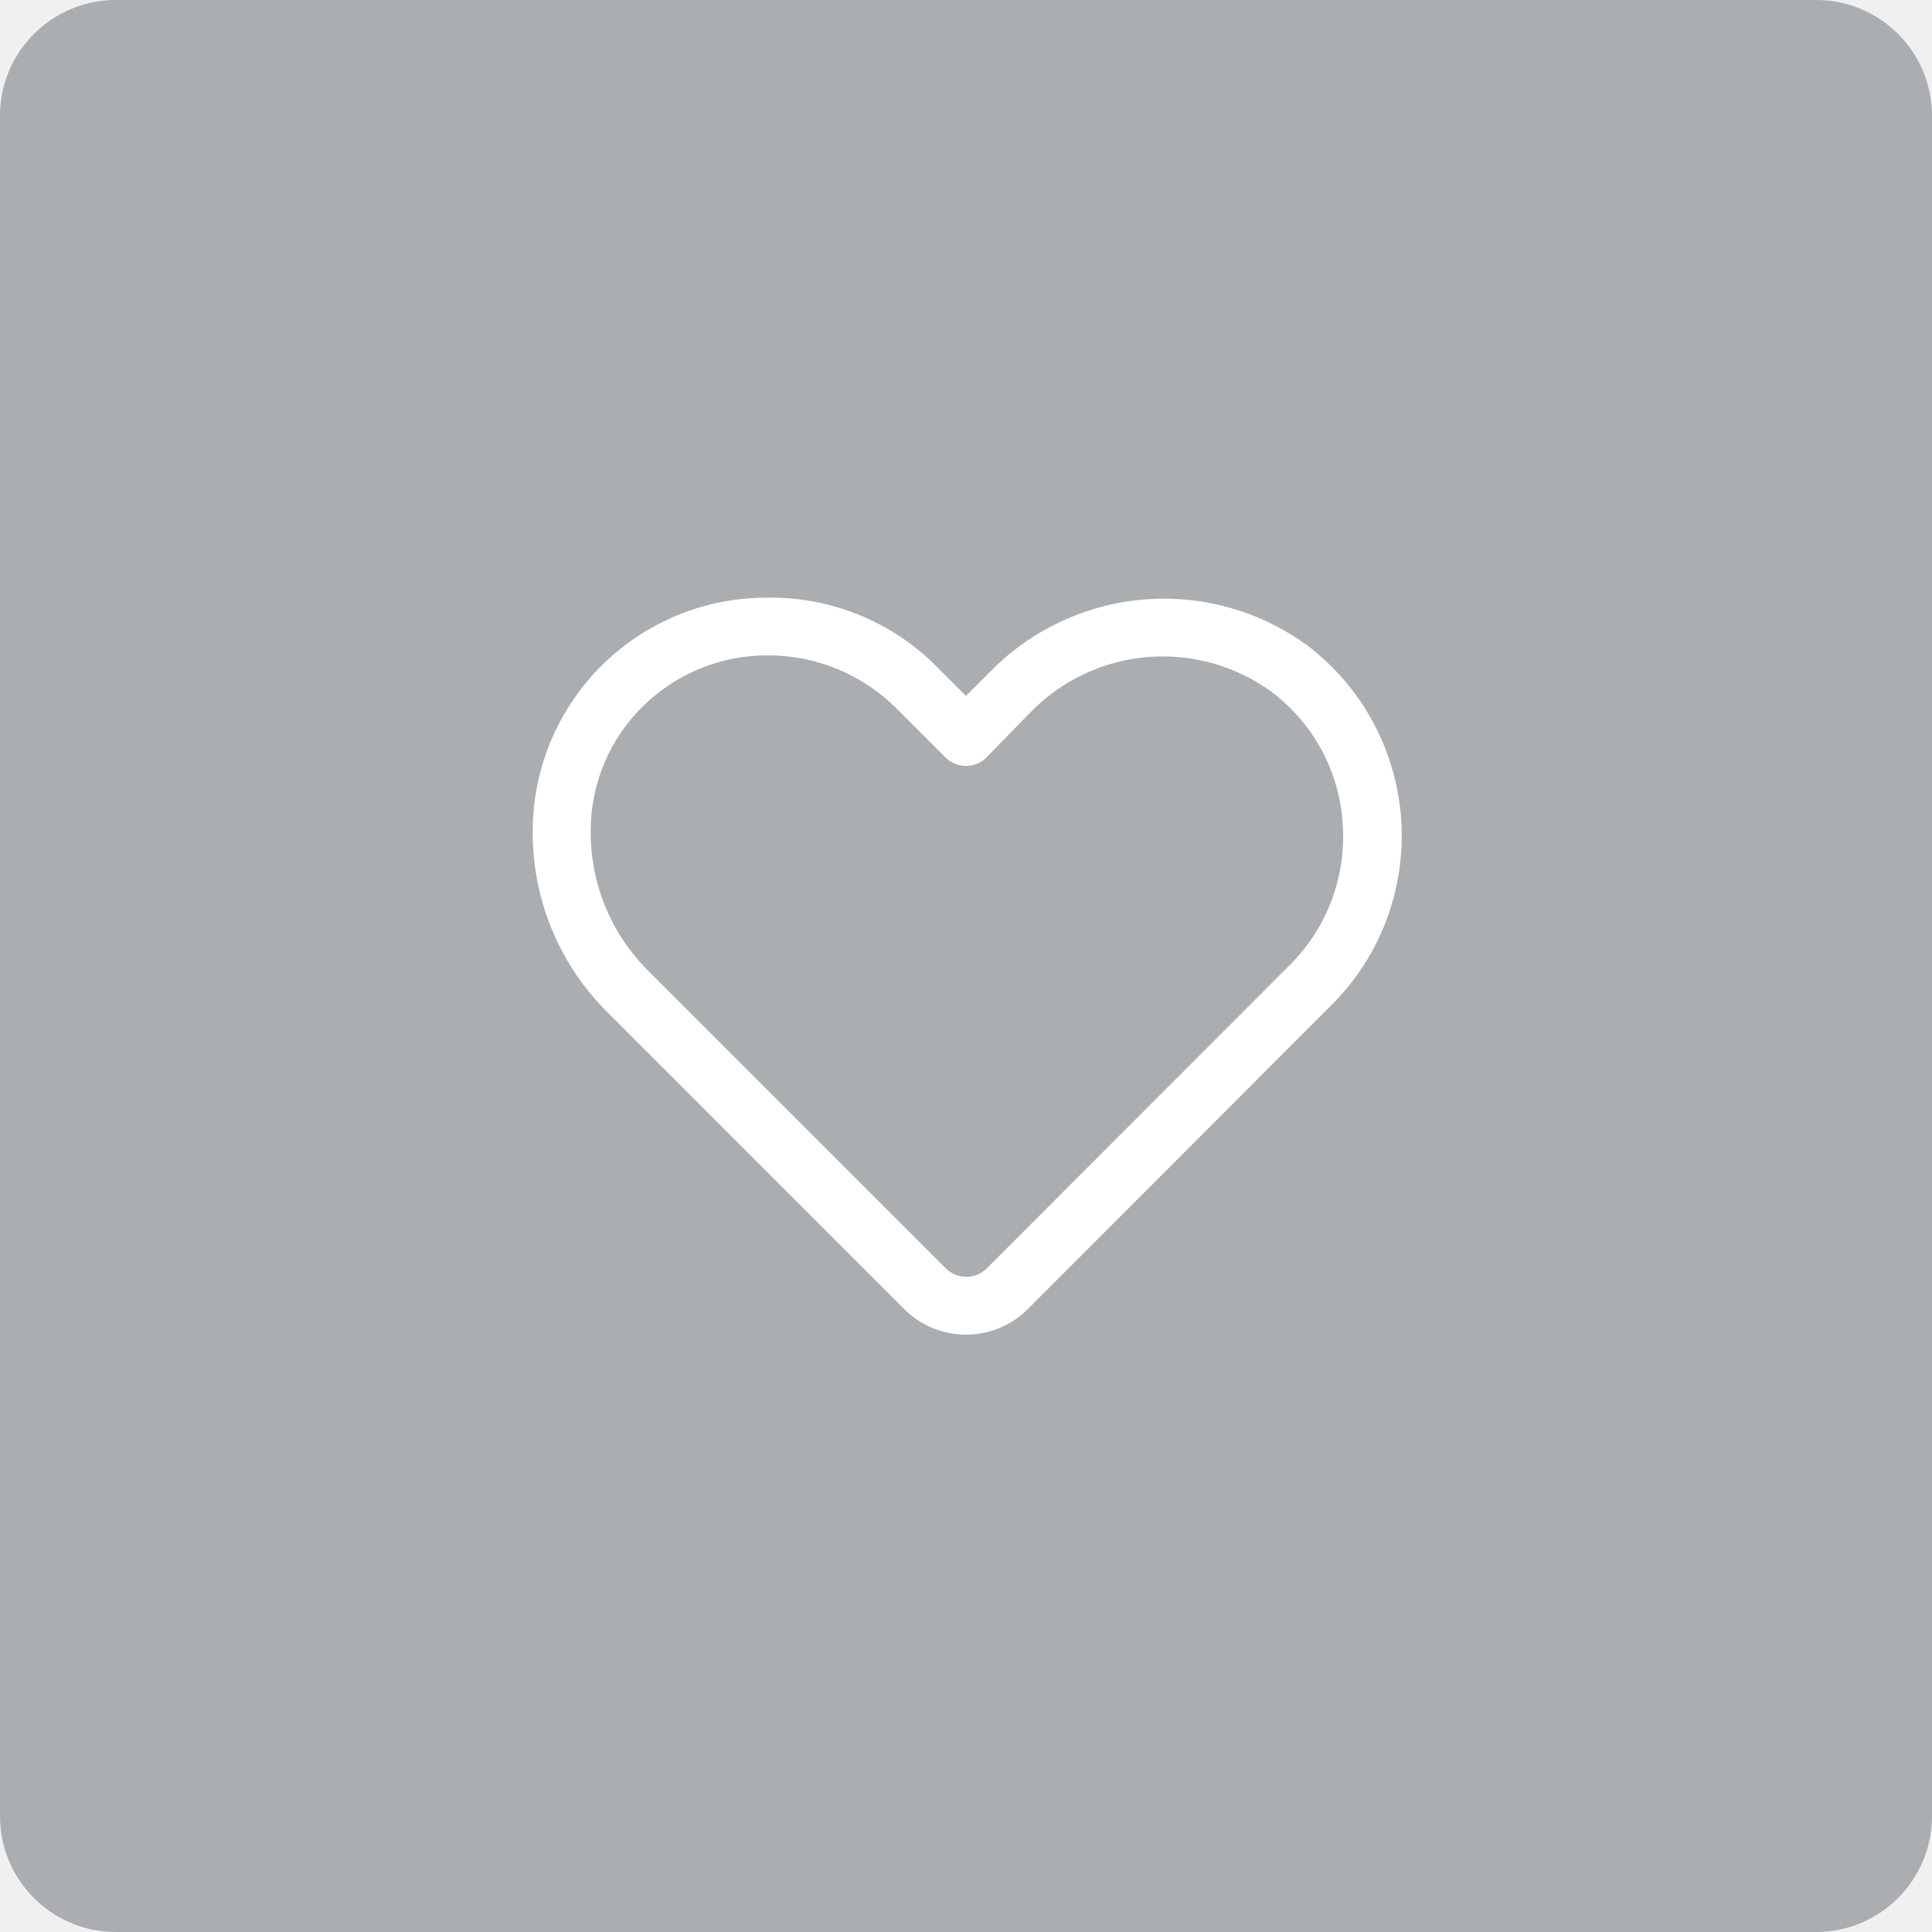
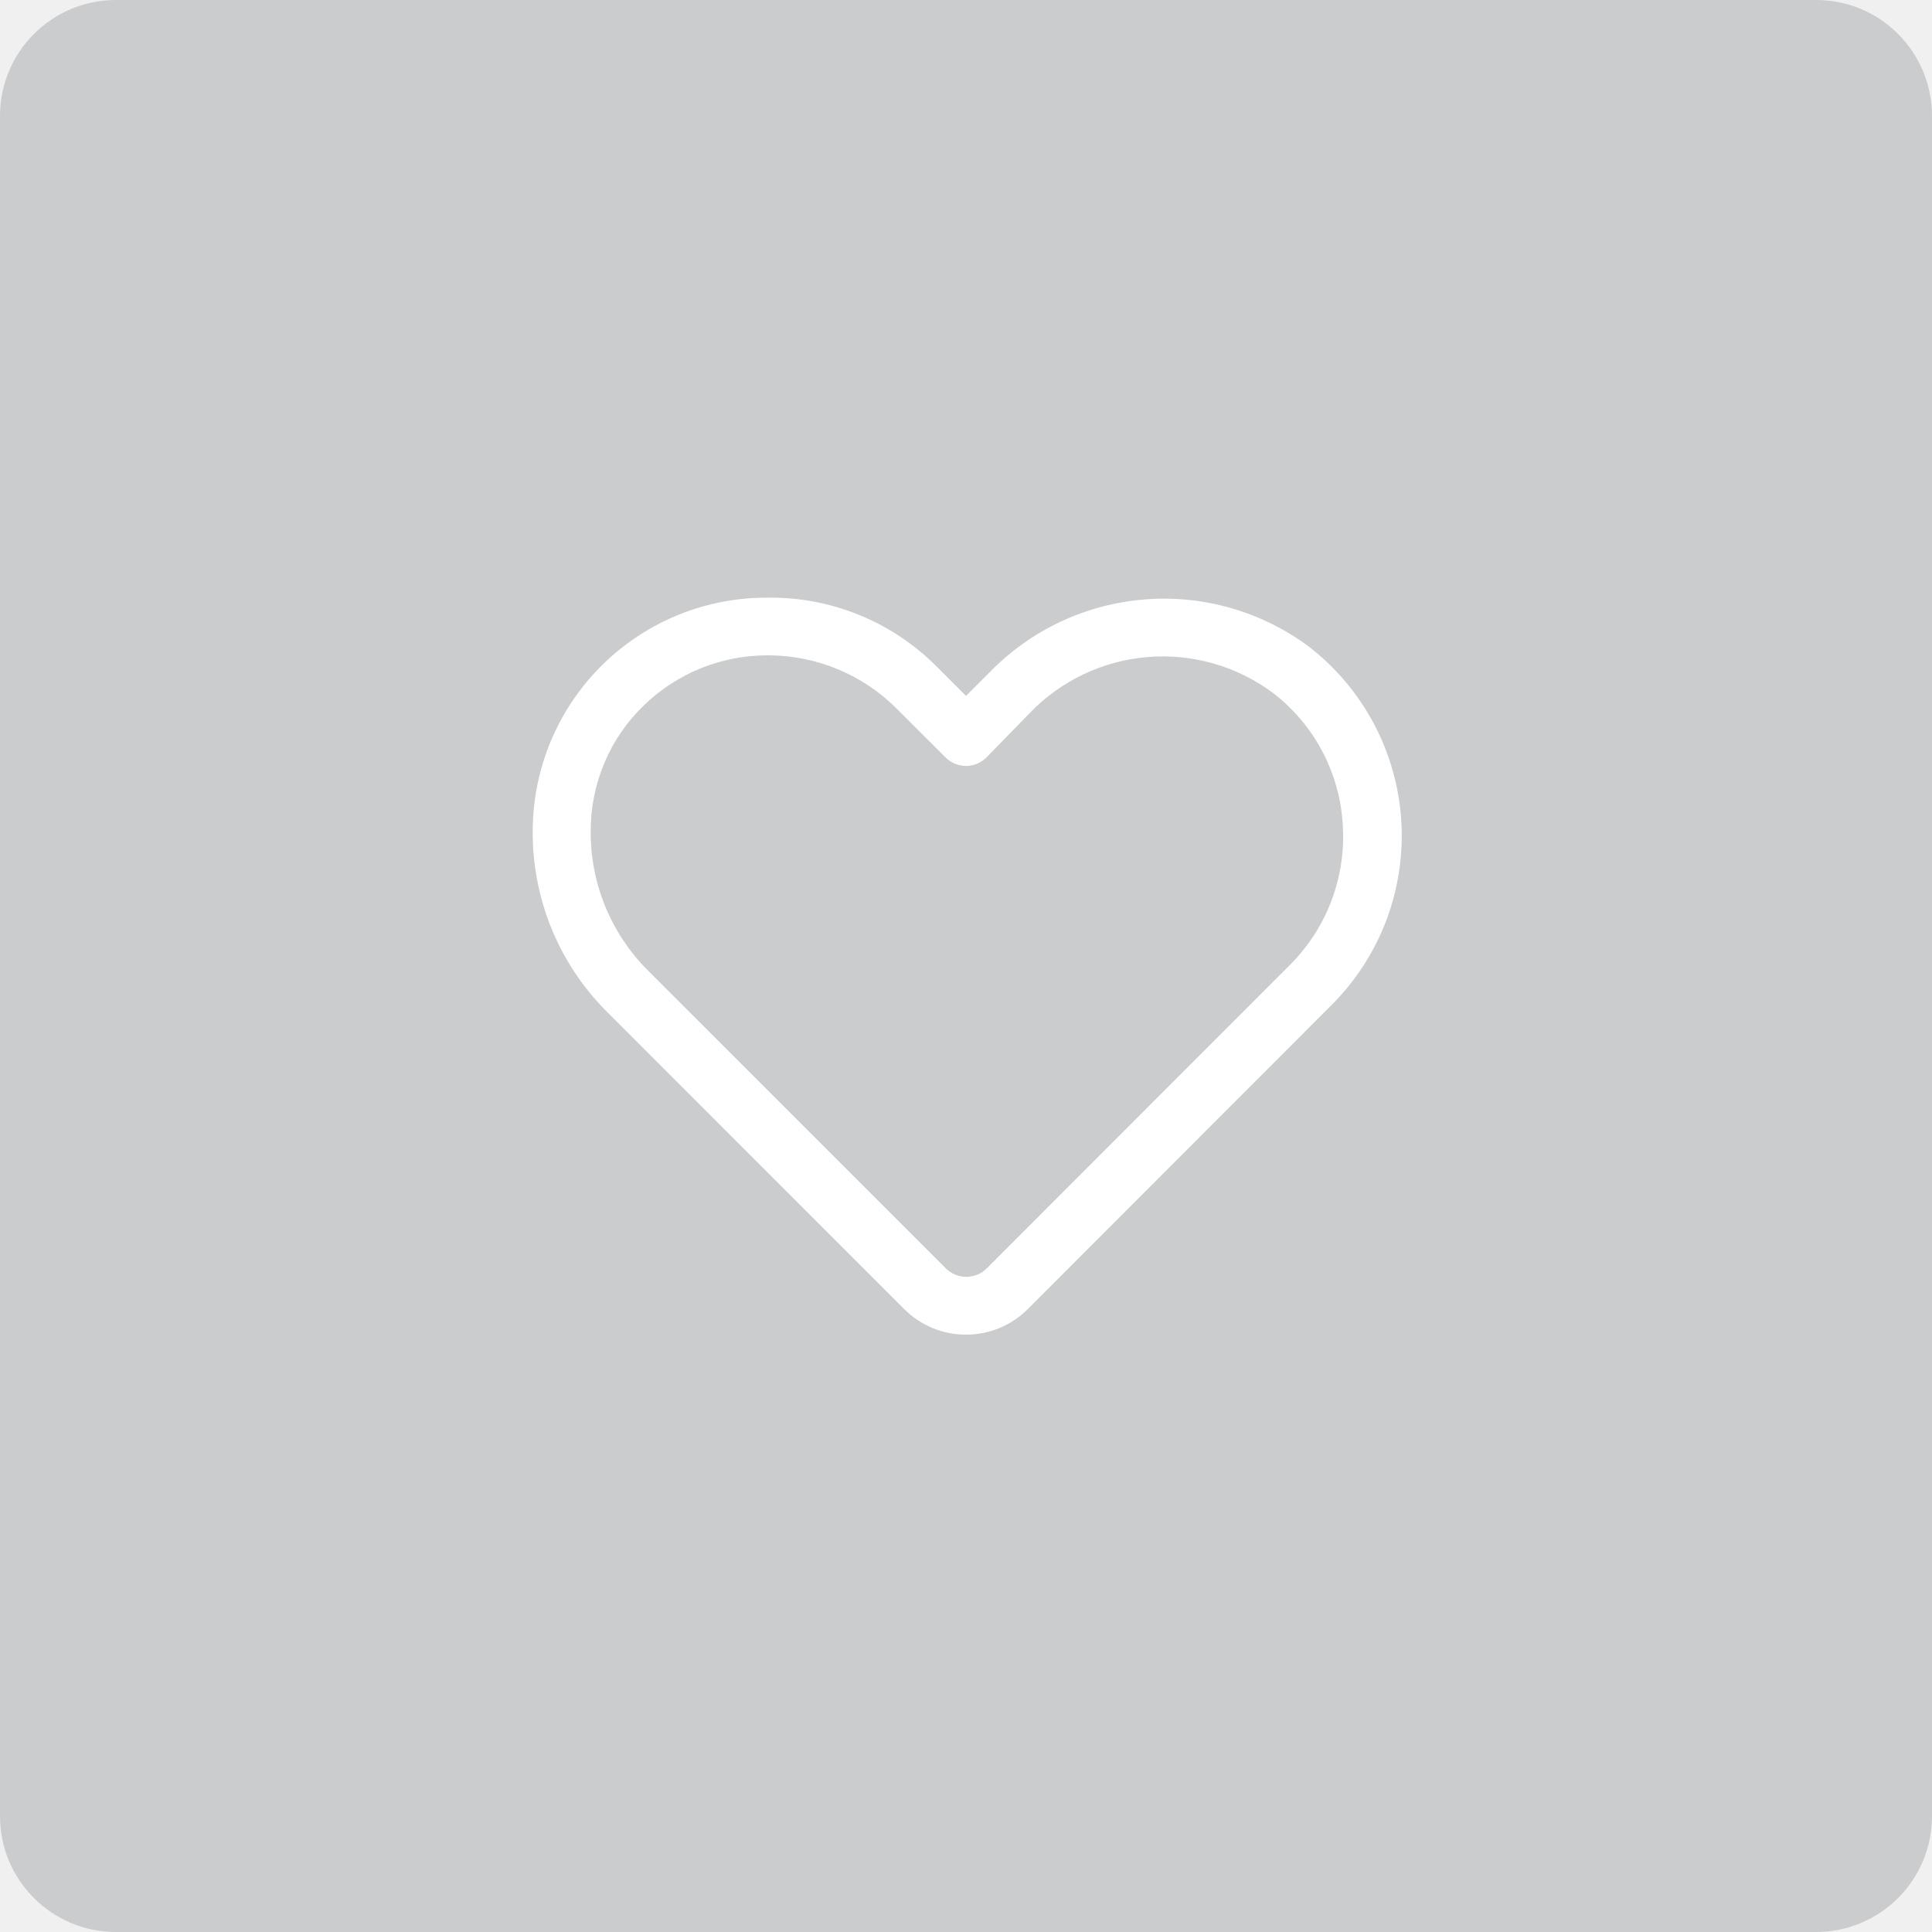
<svg xmlns="http://www.w3.org/2000/svg" width="50" height="50" viewBox="0 0 50 50" fill="none">
-   <path d="M47 0H3C1.343 0 0 1.343 0 3V47C0 48.657 1.343 50 3 50H47C48.657 50 50 48.657 50 47V3C50 1.343 48.657 0 47 0Z" fill="#AAAEB1" />
+   <path d="M47 0H3C1.343 0 0 1.343 0 3V47C0 48.657 1.343 50 3 50H47C48.657 50 50 48.657 50 47V3C50 1.343 48.657 0 47 0Z" fill="#CACCCE" />
  <path d="M25 34.54C24.703 34.541 24.41 34.483 24.135 34.37C23.861 34.256 23.612 34.09 23.402 33.88L15.678 26.155C15.067 25.538 14.586 24.806 14.261 24.001C13.937 23.197 13.776 22.335 13.787 21.468C13.793 20.672 13.956 19.886 14.266 19.154C14.576 18.422 15.028 17.758 15.595 17.201C16.162 16.644 16.834 16.204 17.571 15.906C18.308 15.609 19.097 15.46 19.892 15.468C20.702 15.459 21.505 15.614 22.253 15.922C23.002 16.23 23.681 16.685 24.25 17.26L25 18.01L25.615 17.395C26.677 16.305 28.098 15.637 29.615 15.514C31.132 15.391 32.642 15.822 33.865 16.728C34.561 17.264 35.136 17.942 35.549 18.718C35.963 19.493 36.206 20.348 36.264 21.225C36.321 22.102 36.191 22.982 35.883 23.805C35.574 24.627 35.093 25.375 34.472 25.998L26.598 33.88C26.388 34.09 26.139 34.256 25.865 34.37C25.59 34.483 25.297 34.541 25 34.54ZM19.863 16.96C18.67 16.959 17.524 17.422 16.668 18.25C16.23 18.671 15.883 19.175 15.646 19.733C15.409 20.291 15.287 20.891 15.287 21.498C15.281 22.165 15.407 22.826 15.658 23.444C15.909 24.062 16.28 24.624 16.75 25.098L24.475 32.823C24.545 32.893 24.628 32.949 24.719 32.987C24.81 33.025 24.908 33.044 25.008 33.044C25.107 33.044 25.204 33.025 25.296 32.987C25.387 32.949 25.47 32.893 25.54 32.823L33.422 24.933C33.885 24.46 34.243 23.895 34.471 23.275C34.7 22.654 34.795 21.992 34.75 21.333C34.71 20.666 34.526 20.016 34.212 19.427C33.897 18.838 33.459 18.324 32.928 17.92C31.995 17.232 30.843 16.907 29.689 17.005C28.534 17.103 27.454 17.617 26.65 18.453L25.532 19.6C25.463 19.67 25.38 19.726 25.288 19.764C25.197 19.802 25.099 19.822 25 19.822C24.901 19.822 24.803 19.802 24.712 19.764C24.62 19.726 24.537 19.67 24.468 19.6L23.192 18.325C22.314 17.454 21.129 16.964 19.892 16.96H19.863Z" fill="white" />
</svg>
